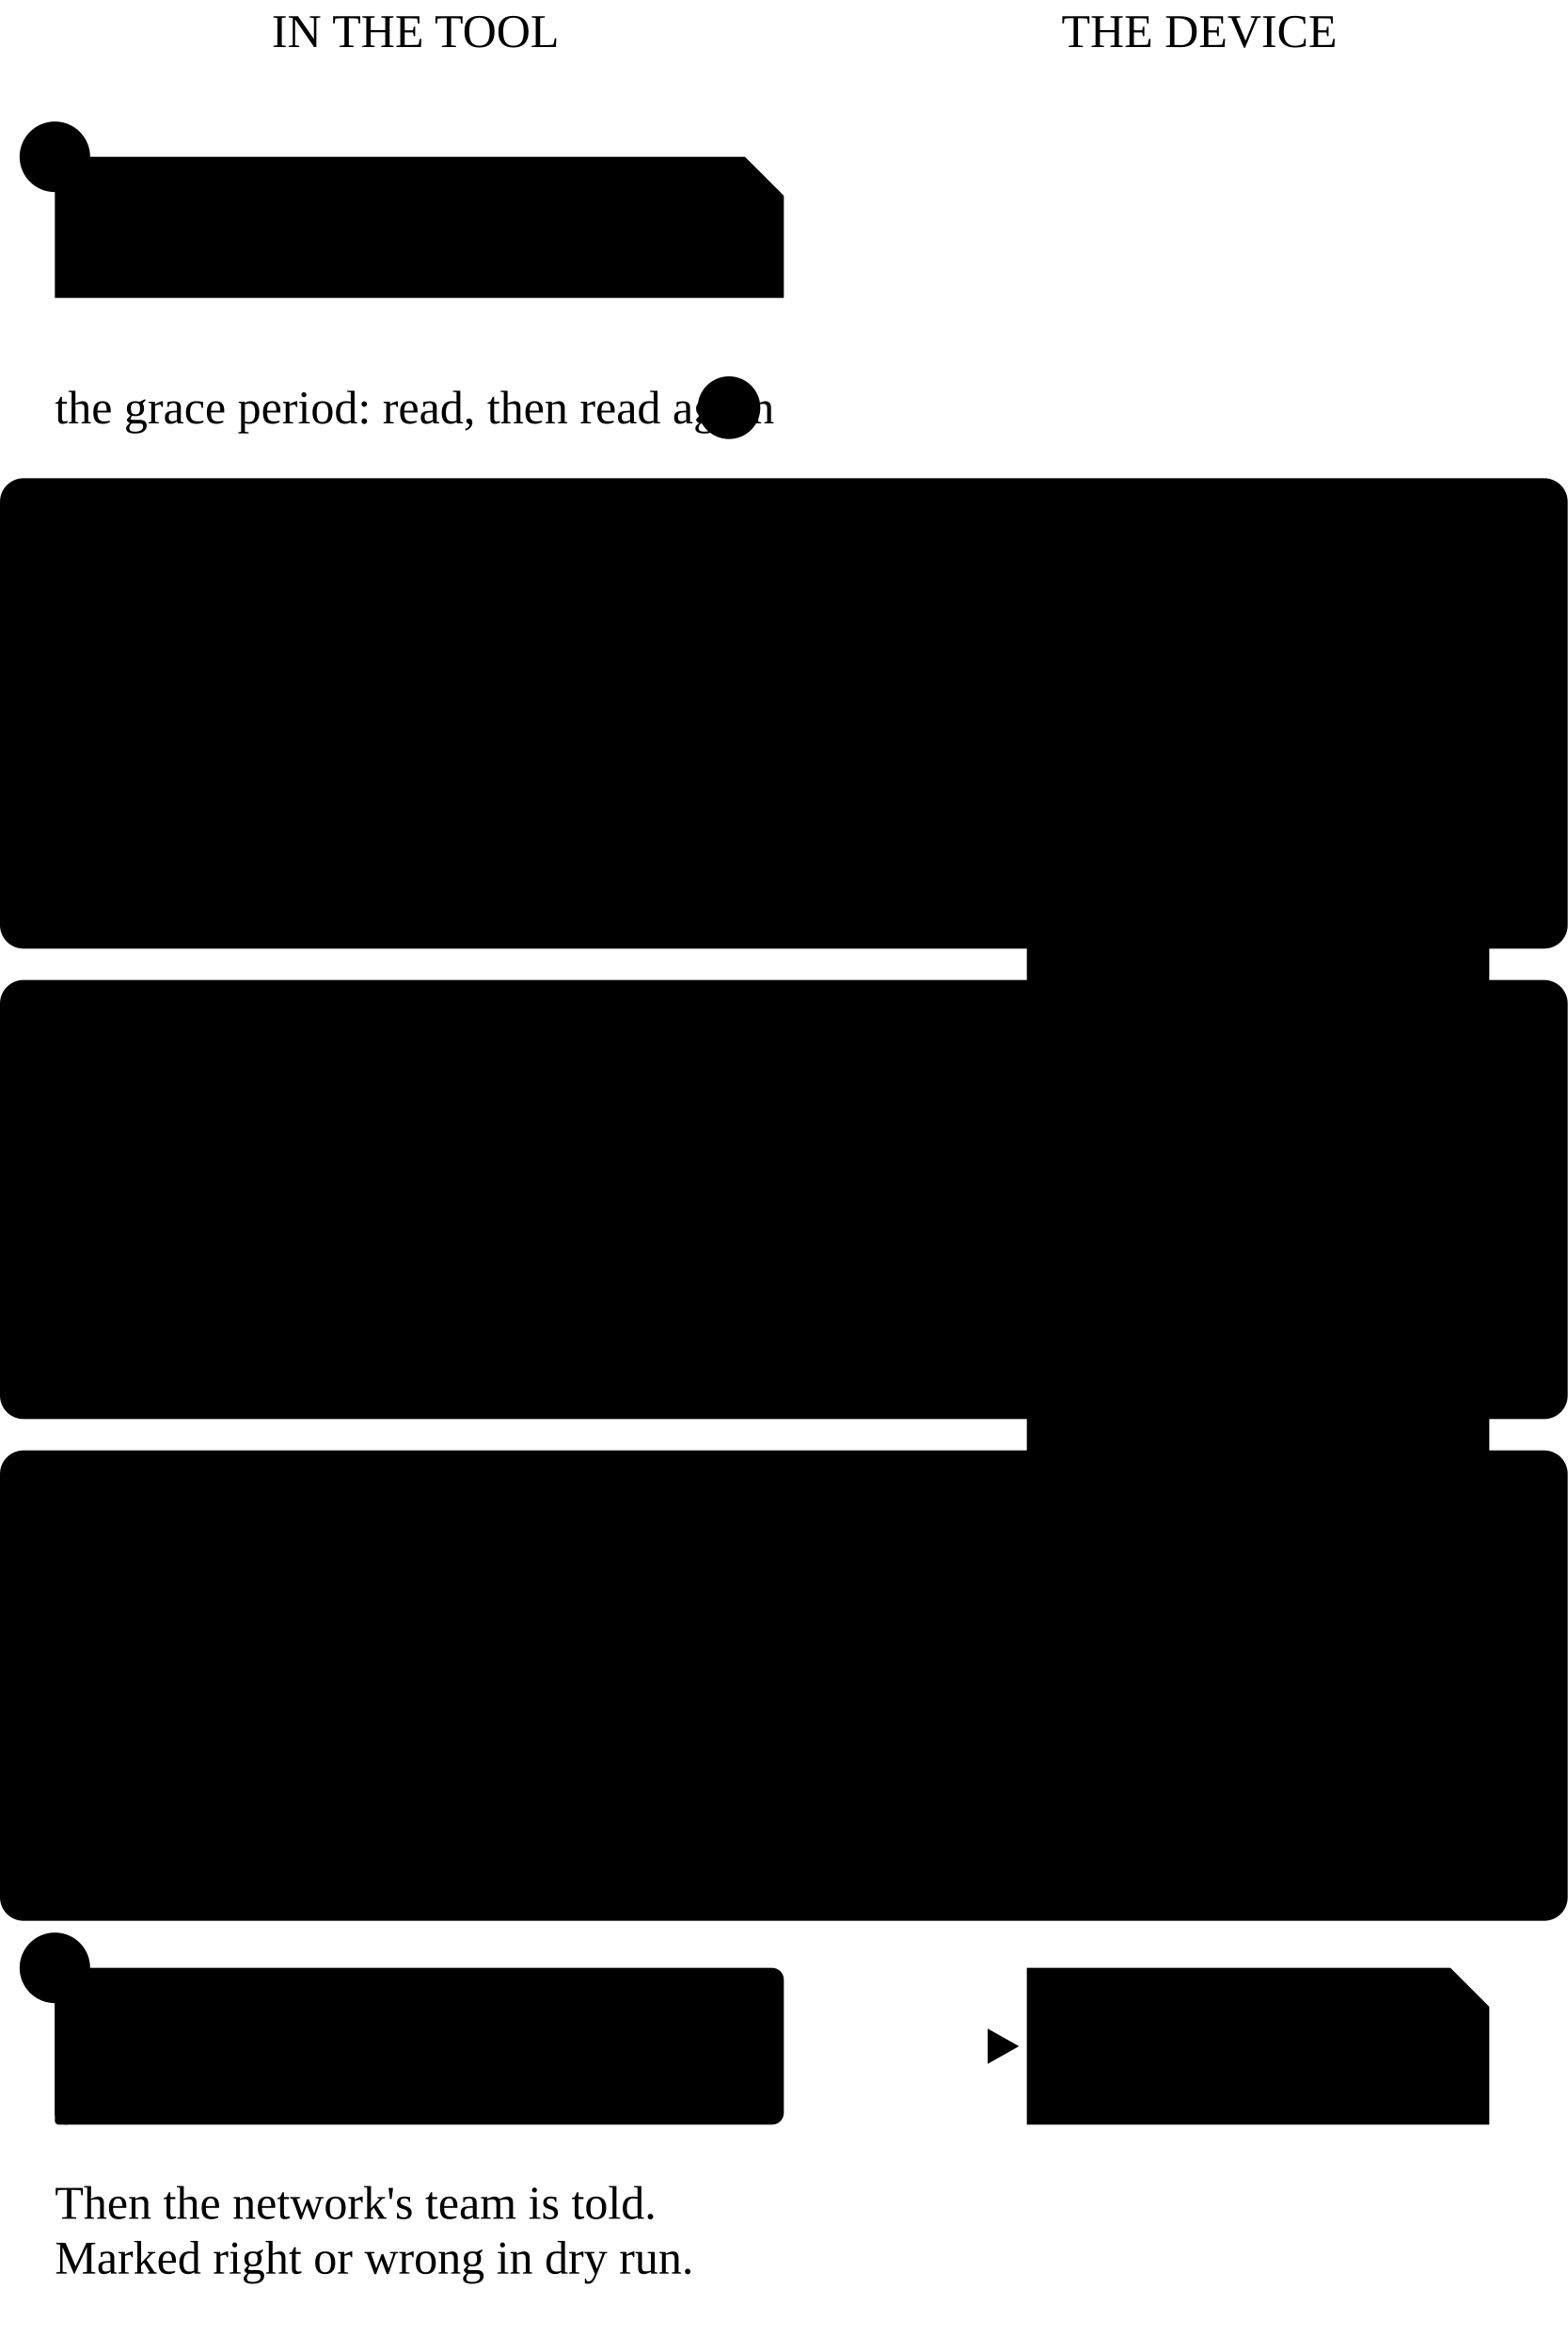
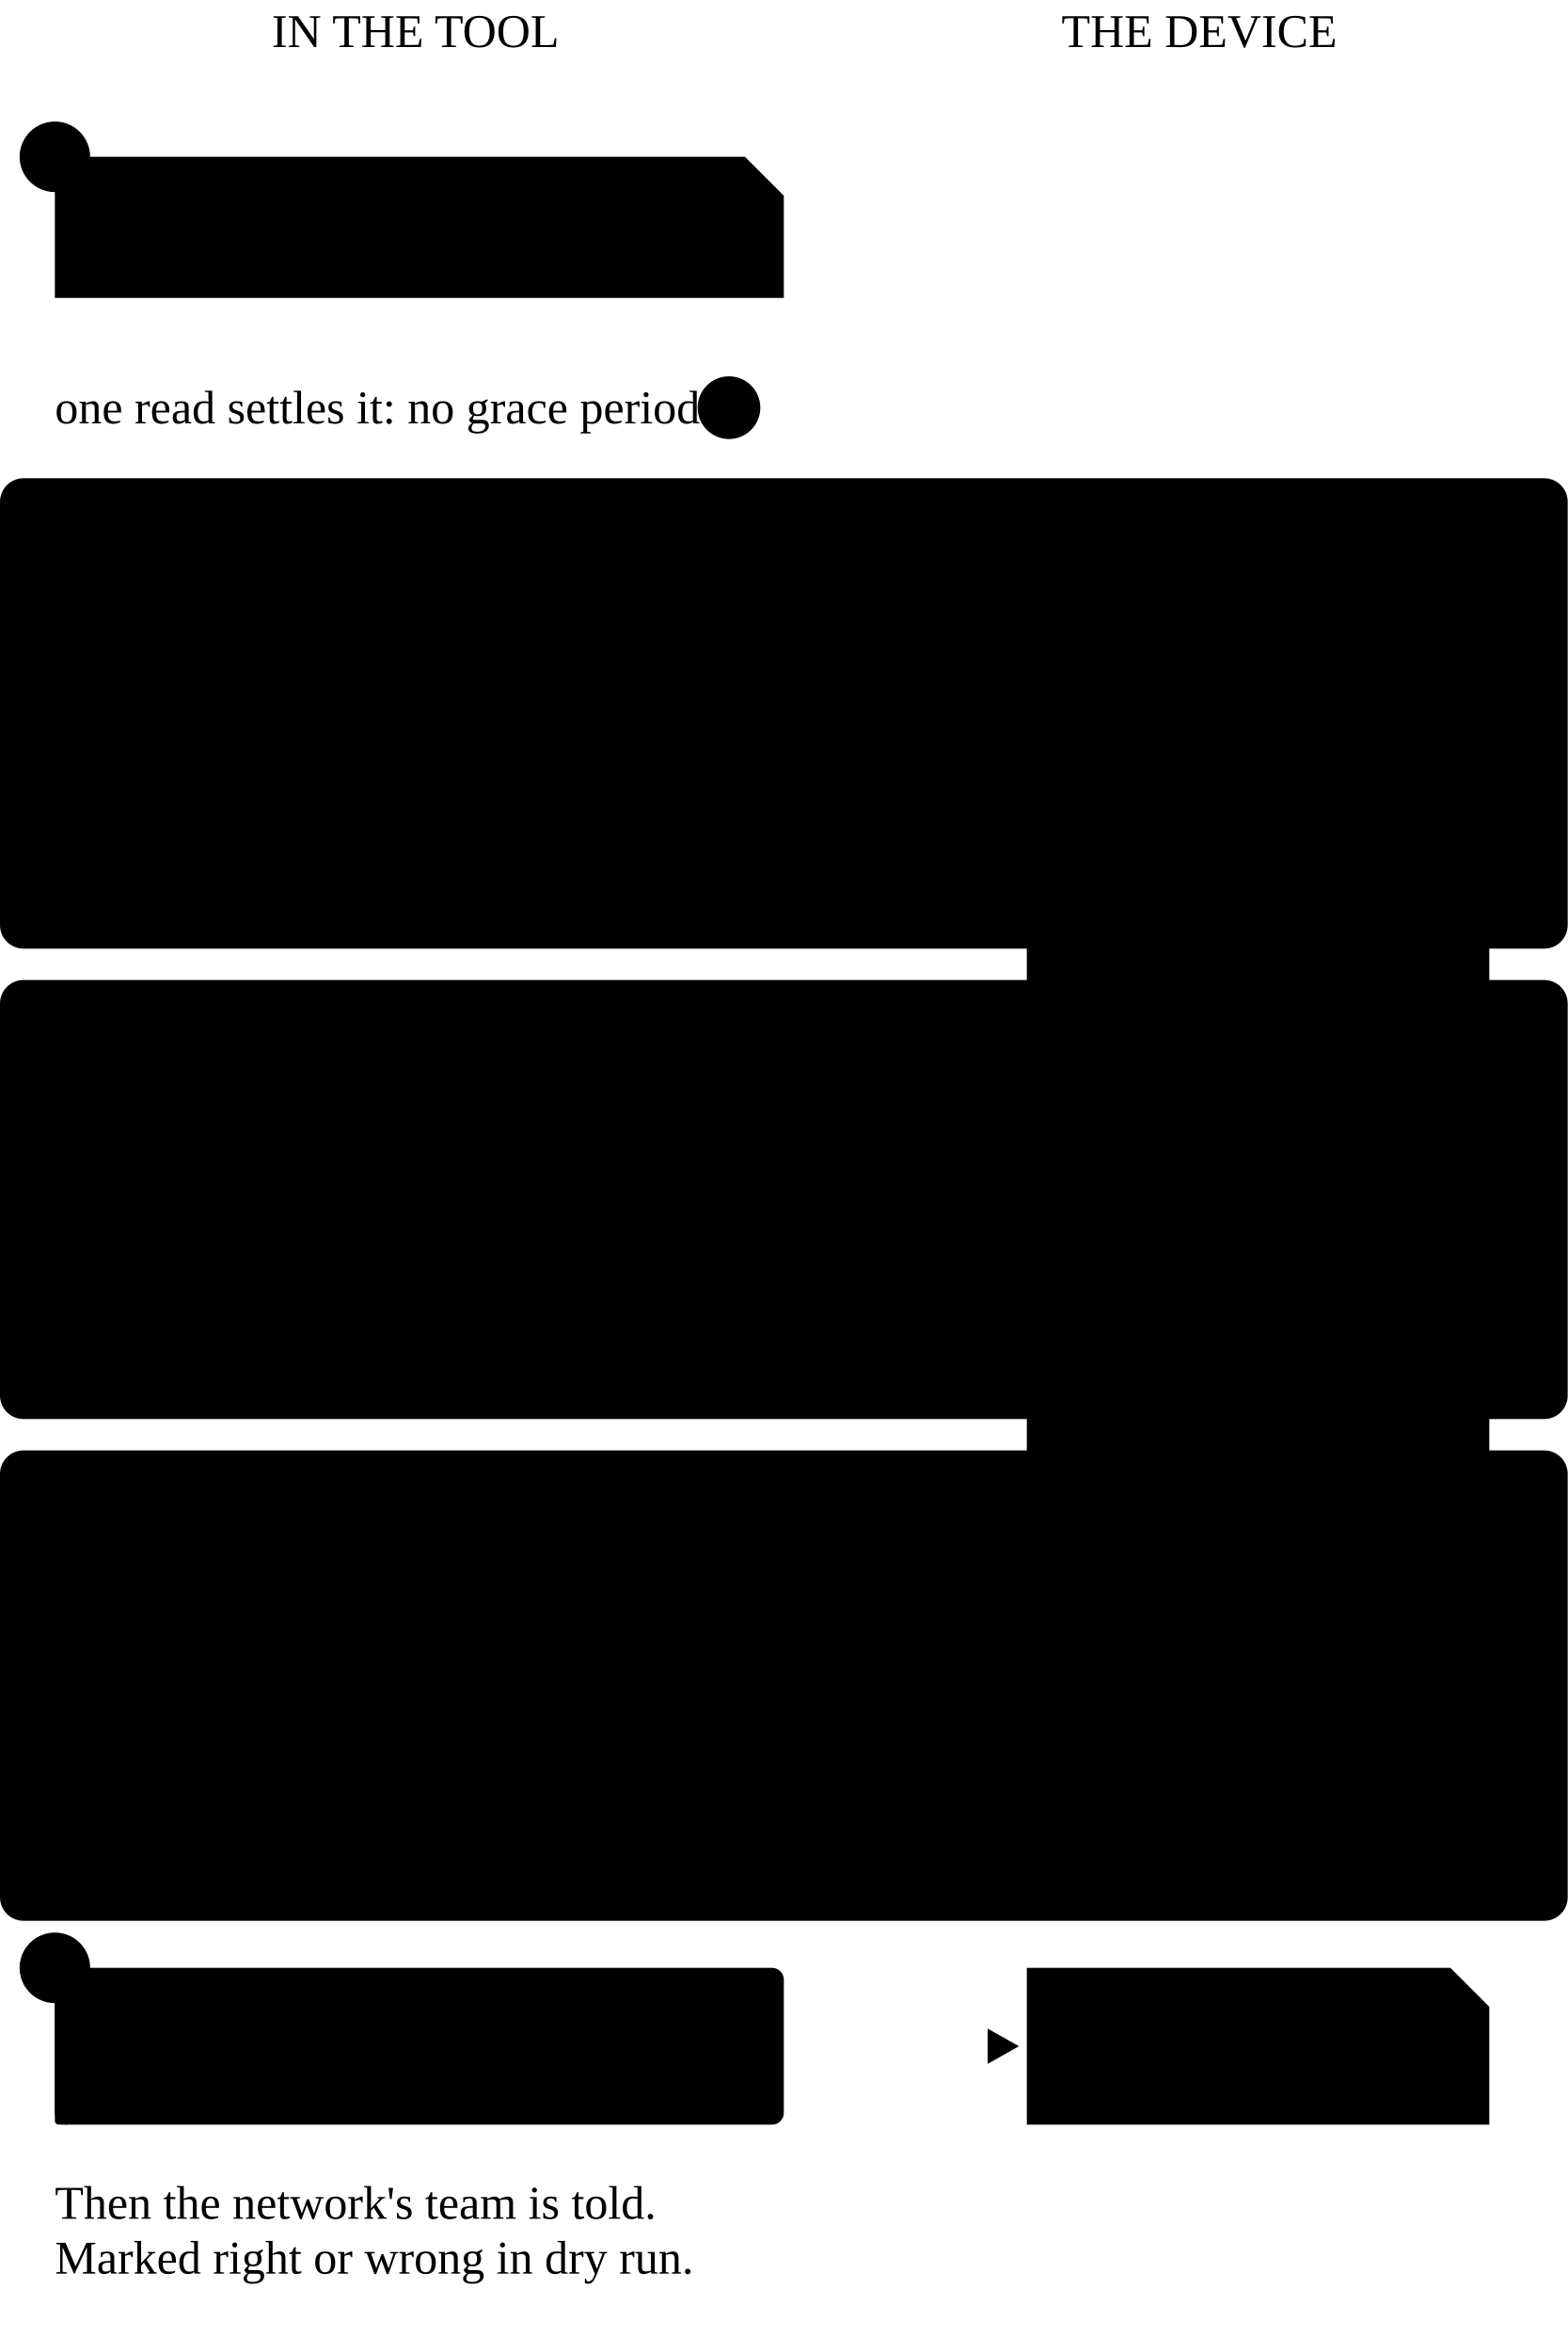
- <svg xmlns="http://www.w3.org/2000/svg" viewBox="0 0 400 600" role="img" aria-label="Self-healing, one incident: a trigger (a log line, an alert, an adjacency, a drift record) opens an incident on a device; the detect pass reads the device, the same read as Check drift now, until the grace period settles it; the decision finds the approved state, the golden that matched intent, checks the guards in order and compares the device with it, classing each unit and its tier: in dry run it records what it would have done for a person to mark right or wrong; in Auto a Tier 1 fix is applied as the policy, holding the device, through the deploy's nine stages, verified and rolled back on failure; a Tier 2 fix waits for a person; anything else is can't fix. Every step is recorded in the step log and History, a healed device's golden committed and read again, and the network's team is told.">
+ <svg xmlns="http://www.w3.org/2000/svg" viewBox="0 0 400 600" role="img" aria-label="Self-healing, one incident: a trigger (a log line, an alert, an adjacency, a drift record) opens an incident on a device; the detect pass reads the device, the same read as Check drift now, and one read settles it, with no grace period; the decision finds the approved state, the golden where it matches intent, else committed intent, checks the guards in order and compares the device with it, classing each unit and its tier: in dry run it records what it would have done for a person to mark right or wrong; in Auto a Tier 1 fix is applied as the policy, holding the device, through the deploy's nine stages, verified and rolled back on failure; a Tier 2 fix waits for a person; anything else is can't fix. Every step is recorded in the step log and History, a healed device's golden committed and read again, and the network's team is told.">
  <line class="dg-lane" x1="212" y1="20" x2="212" y2="594" />
  <text class="dg-hd" x="106.0" y="12" text-anchor="middle">IN THE TOOL</text>
  <text class="dg-hd" x="306.0" y="12" text-anchor="middle">THE DEVICE</text>
  <path class="dg-box" d="M14,40 H190 L200,50 V76 H14 Z" />
  <path class="dg-box" d="M190,40 V50 H200" />
  <text class="dg-tb" x="107.0" y="56.0" text-anchor="middle">A trigger</text>
  <text class="dg-sm" x="107.0" y="70.0" text-anchor="middle">a log line, an alert, a drift</text>
  <circle class="dg-num" cx="14" cy="40" r="9" />
  <text class="dg-numt" x="14" y="43.6" text-anchor="middle">1</text>
  <circle class="dg-clock" cx="186" cy="104" r="8" />
  <path class="dg-clock" d="M186,99 V104 L190,106" />
-   <text class="dg-sm" x="14" y="108" text-anchor="start">the grace period: read, then read again</text>
+   <text class="dg-sm" x="14" y="108" text-anchor="start">one read settles it: no grace period</text>
  <rect class="dg-band" x="0" y="122" width="400" height="120" rx="6" />
  <text class="dg-hd" x="30" y="138" text-anchor="start">DETECT · THE DEVICE READ, NOTHING SENT</text>
  <rect class="dg-dev" x="262" y="150" width="118" height="330" rx="5" />
  <rect class="dg-dev" x="274" y="479" width="8" height="5" />
  <rect class="dg-dev" x="288" y="479" width="8" height="5" />
  <rect class="dg-dev" x="302" y="479" width="8" height="5" />
  <text class="dg-tb" x="321.0" y="168" text-anchor="middle">The device</text>
  <text class="dg-sm" x="321.0" y="182" text-anchor="middle">what it runs</text>
  <circle class="dg-num" cx="22" cy="162" r="9" />
  <text class="dg-numt" x="22" y="165.6" text-anchor="middle">2</text>
-   <text class="dg-tb" x="36" y="166" text-anchor="start">Read again until settled</text>
+   <text class="dg-tb" x="36" y="166" text-anchor="start">Read once, settled</text>
  <text class="dg-sm" x="36" y="178" text-anchor="start">Check drift now's read</text>
  <path class="dg-read" d="M260,162 L208.0,162.0" />
  <polygon class="dg-readh" points="202.0,162.0 210.0,166.5 210.0,157.5" />
  <rect class="dg-band" x="0" y="250" width="400" height="112" rx="6" />
  <text class="dg-hd" x="30" y="266" text-anchor="start">DECIDE · THE GUARDS IN ORDER</text>
  <path class="dg-golden" d="M14,278 H190 L200,288 V314 H14 Z" />
  <path class="dg-golden" d="M190,278 V288 H200" />
  <text class="dg-tb" x="107.0" y="294.0" text-anchor="middle">The approved state</text>
-   <text class="dg-sm" x="107.0" y="308.0" text-anchor="middle">the golden that matched intent</text>
+   <text class="dg-sm" x="107.0" y="308.0" text-anchor="middle">golden at intent, else intent</text>
  <circle class="dg-num" cx="14" cy="278" r="9" />
  <text class="dg-numt" x="14" y="281.6" text-anchor="middle">3</text>
  <text class="dg-sm" x="14" y="336" text-anchor="start">each unit classed, its tier; the program</text>
  <text class="dg-sm" x="14" y="349" text-anchor="start">and its hash; a guard that applies stops it</text>
  <rect class="dg-band" x="0" y="370" width="400" height="120" rx="6" />
  <text class="dg-hd" x="30" y="386" text-anchor="start">ACT · AUTO, TIER 1, AS THE POLICY</text>
  <circle class="dg-num" cx="22" cy="396" r="9" />
  <text class="dg-numt" x="22" y="399.6" text-anchor="middle">4</text>
  <text class="dg-tb" x="36" y="400" text-anchor="start">Applied, the device held</text>
  <text class="dg-sm" x="36" y="412" text-anchor="start">the deploy's nine stages</text>
  <path class="dg-send" d="M202,396 L254.0,396.0" />
  <polygon class="dg-sendh" points="260.0,396.0 252.0,391.5 252.0,400.5" />
  <circle class="dg-num" cx="22" cy="442" r="9" />
  <text class="dg-numt" x="22" y="445.6" text-anchor="middle">5</text>
  <text class="dg-tb" x="36" y="446" text-anchor="start">Verified, symptom read again</text>
  <text class="dg-sm" x="36" y="458" text-anchor="start">rolled back on failure</text>
  <path class="dg-read" d="M260,442 L208.0,442.0" />
  <polygon class="dg-readh" points="202.0,442.0 210.0,446.5 210.0,437.5" />
  <text class="dg-sm" x="14" y="476" text-anchor="start">dry run: nothing sent; Tier 2: a person</text>
  <rect class="dg-store" x="14" y="502" width="186" height="40" rx="3" />
  <rect class="dg-bar" x="14" y="502" width="4" height="40" rx="1" />
  <text class="dg-tb" x="109.0" y="520.0" text-anchor="middle">The step log</text>
  <text class="dg-sm" x="109.0" y="534.0" text-anchor="middle">each step, History</text>
  <circle class="dg-num" cx="14" cy="502" r="9" />
  <text class="dg-numt" x="14" y="505.6" text-anchor="middle">6</text>
  <path class="dg-golden" d="M262,502 H370 L380,512 V542 H262 Z" />
  <path class="dg-golden" d="M370,502 V512 H380" />
  <text class="dg-tb" x="321.0" y="520.0" text-anchor="middle">Its golden</text>
  <text class="dg-sm" x="321.0" y="534.0" text-anchor="middle">committed, re-read</text>
  <path class="dg-rec" d="M202,522 L254.0,522.0" />
  <polygon class="dg-rech" points="260.0,522.0 252.0,517.5 252.0,526.5" />
  <text class="dg-sm" x="14" y="566" text-anchor="start">Then the network's team is told.</text>
  <text class="dg-sm" x="14" y="580" text-anchor="start">Marked right or wrong in dry run.</text>
</svg>
